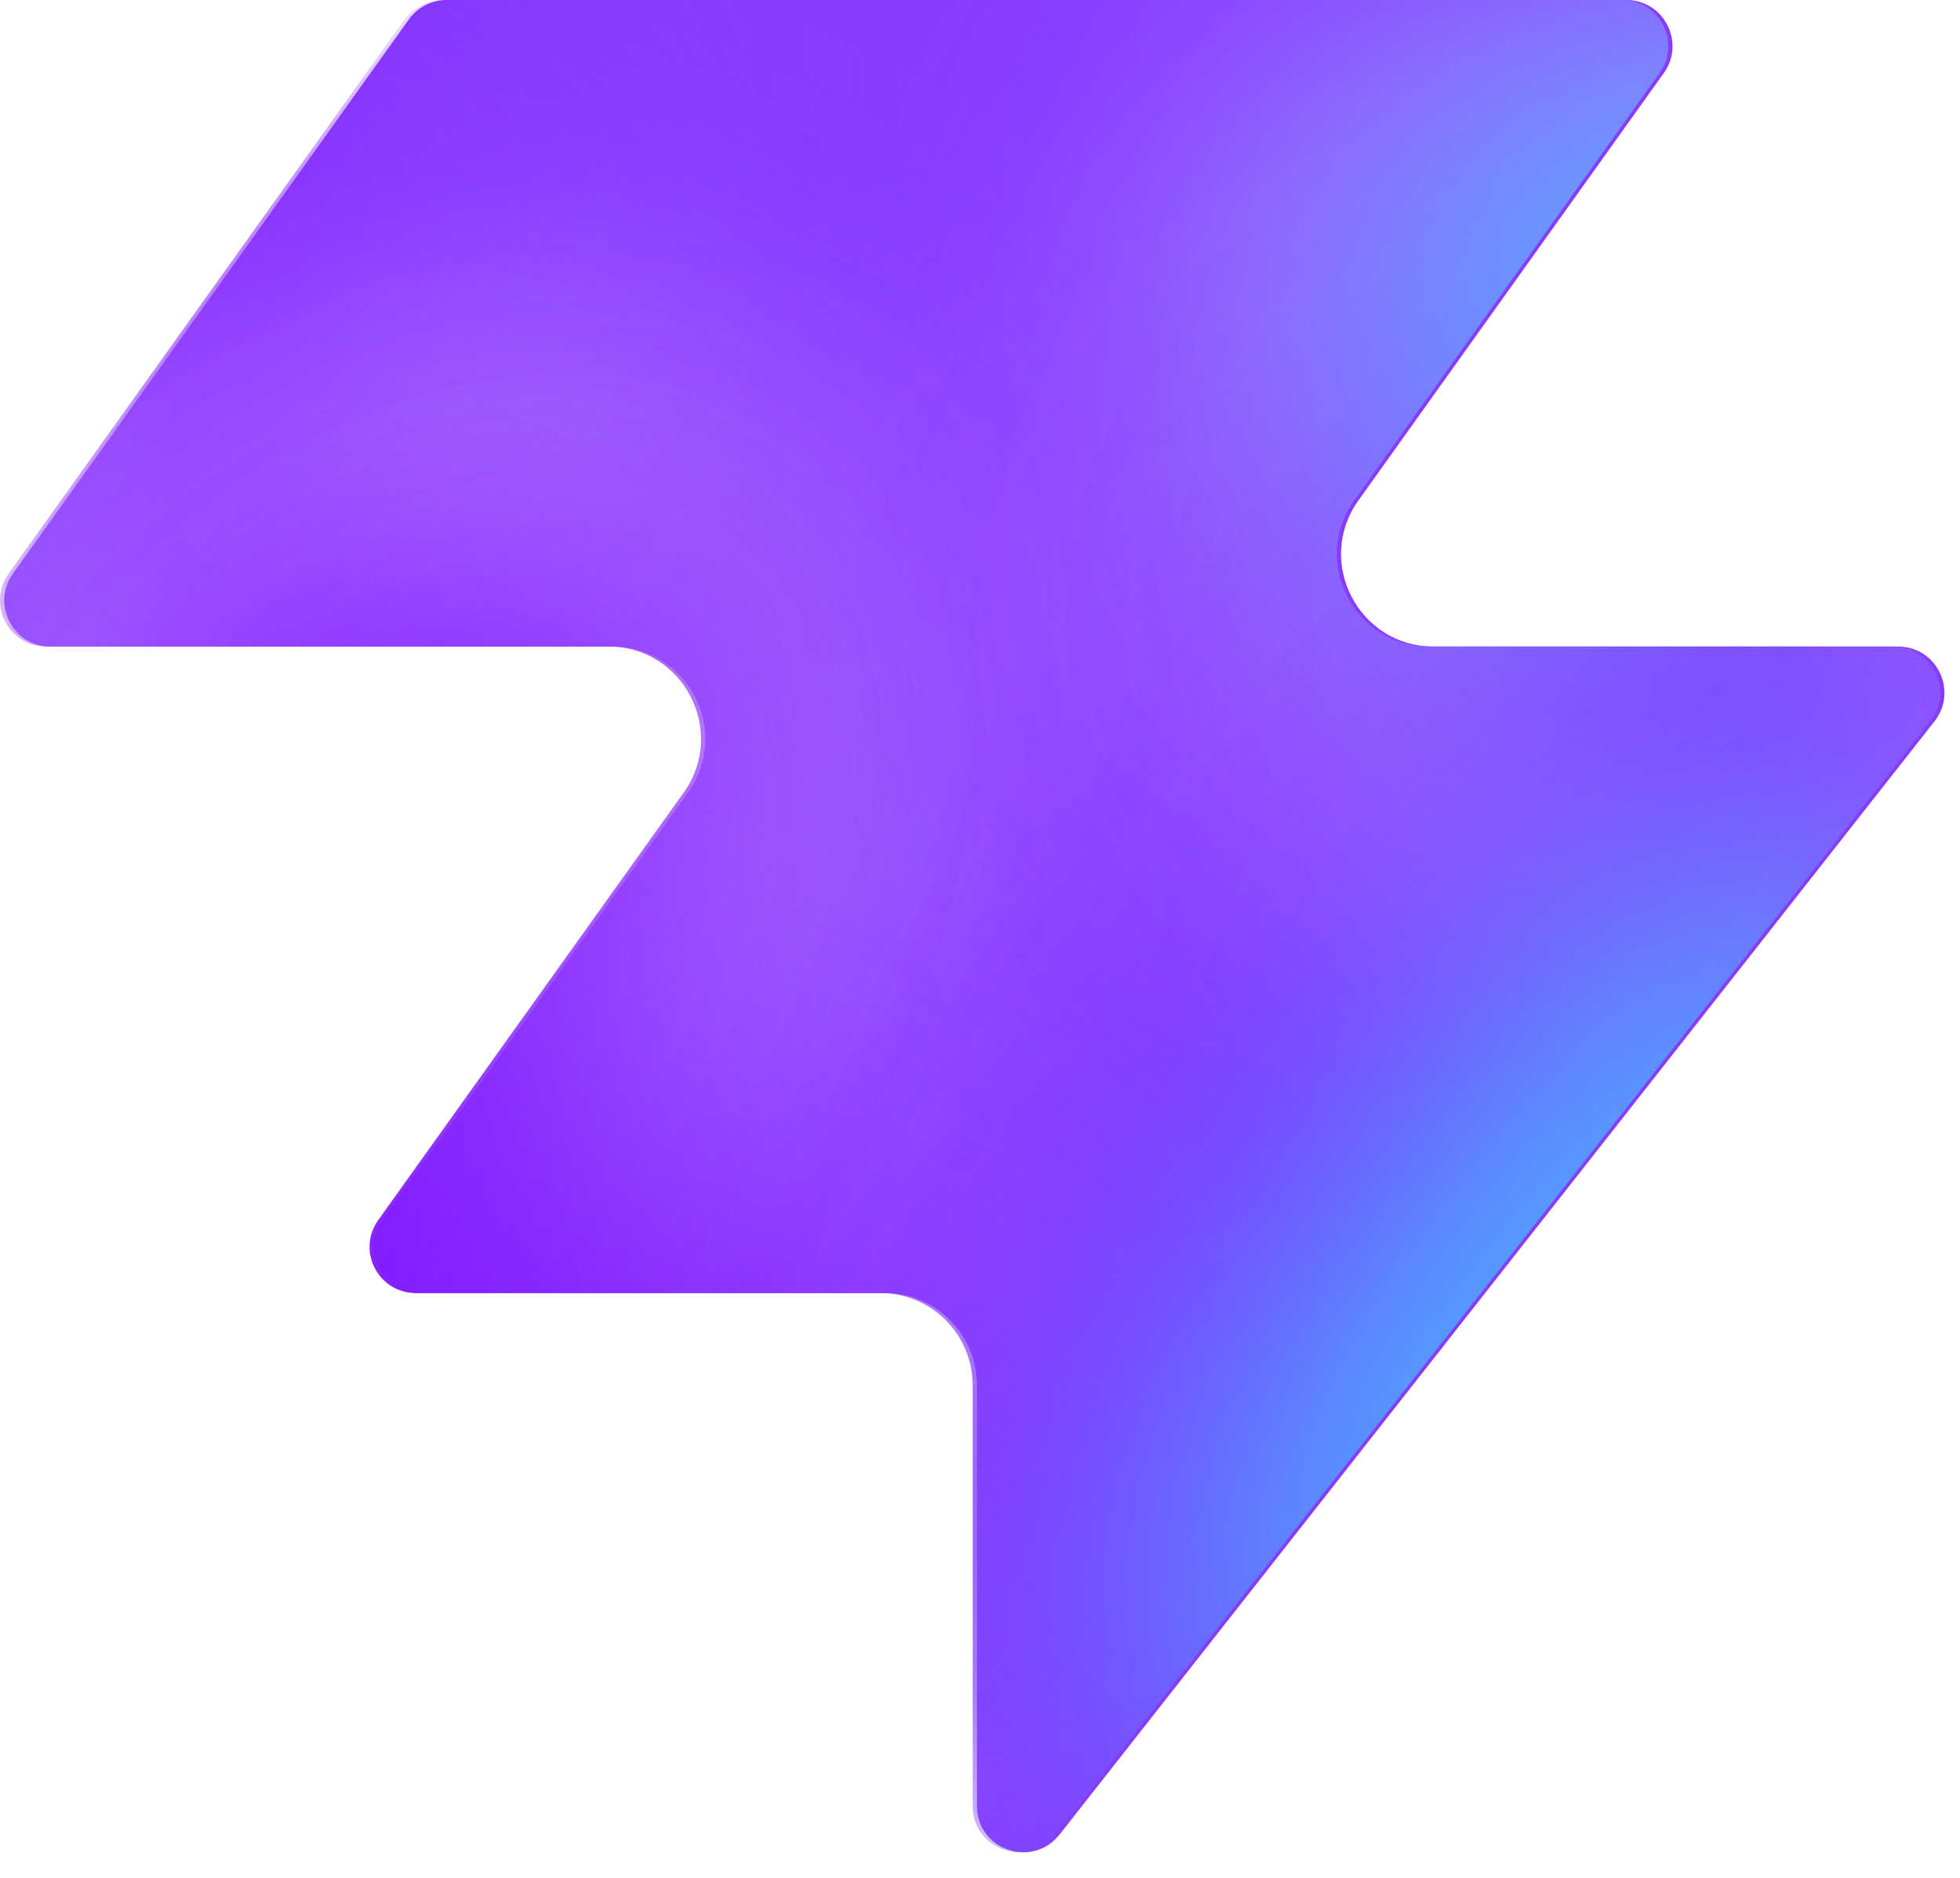
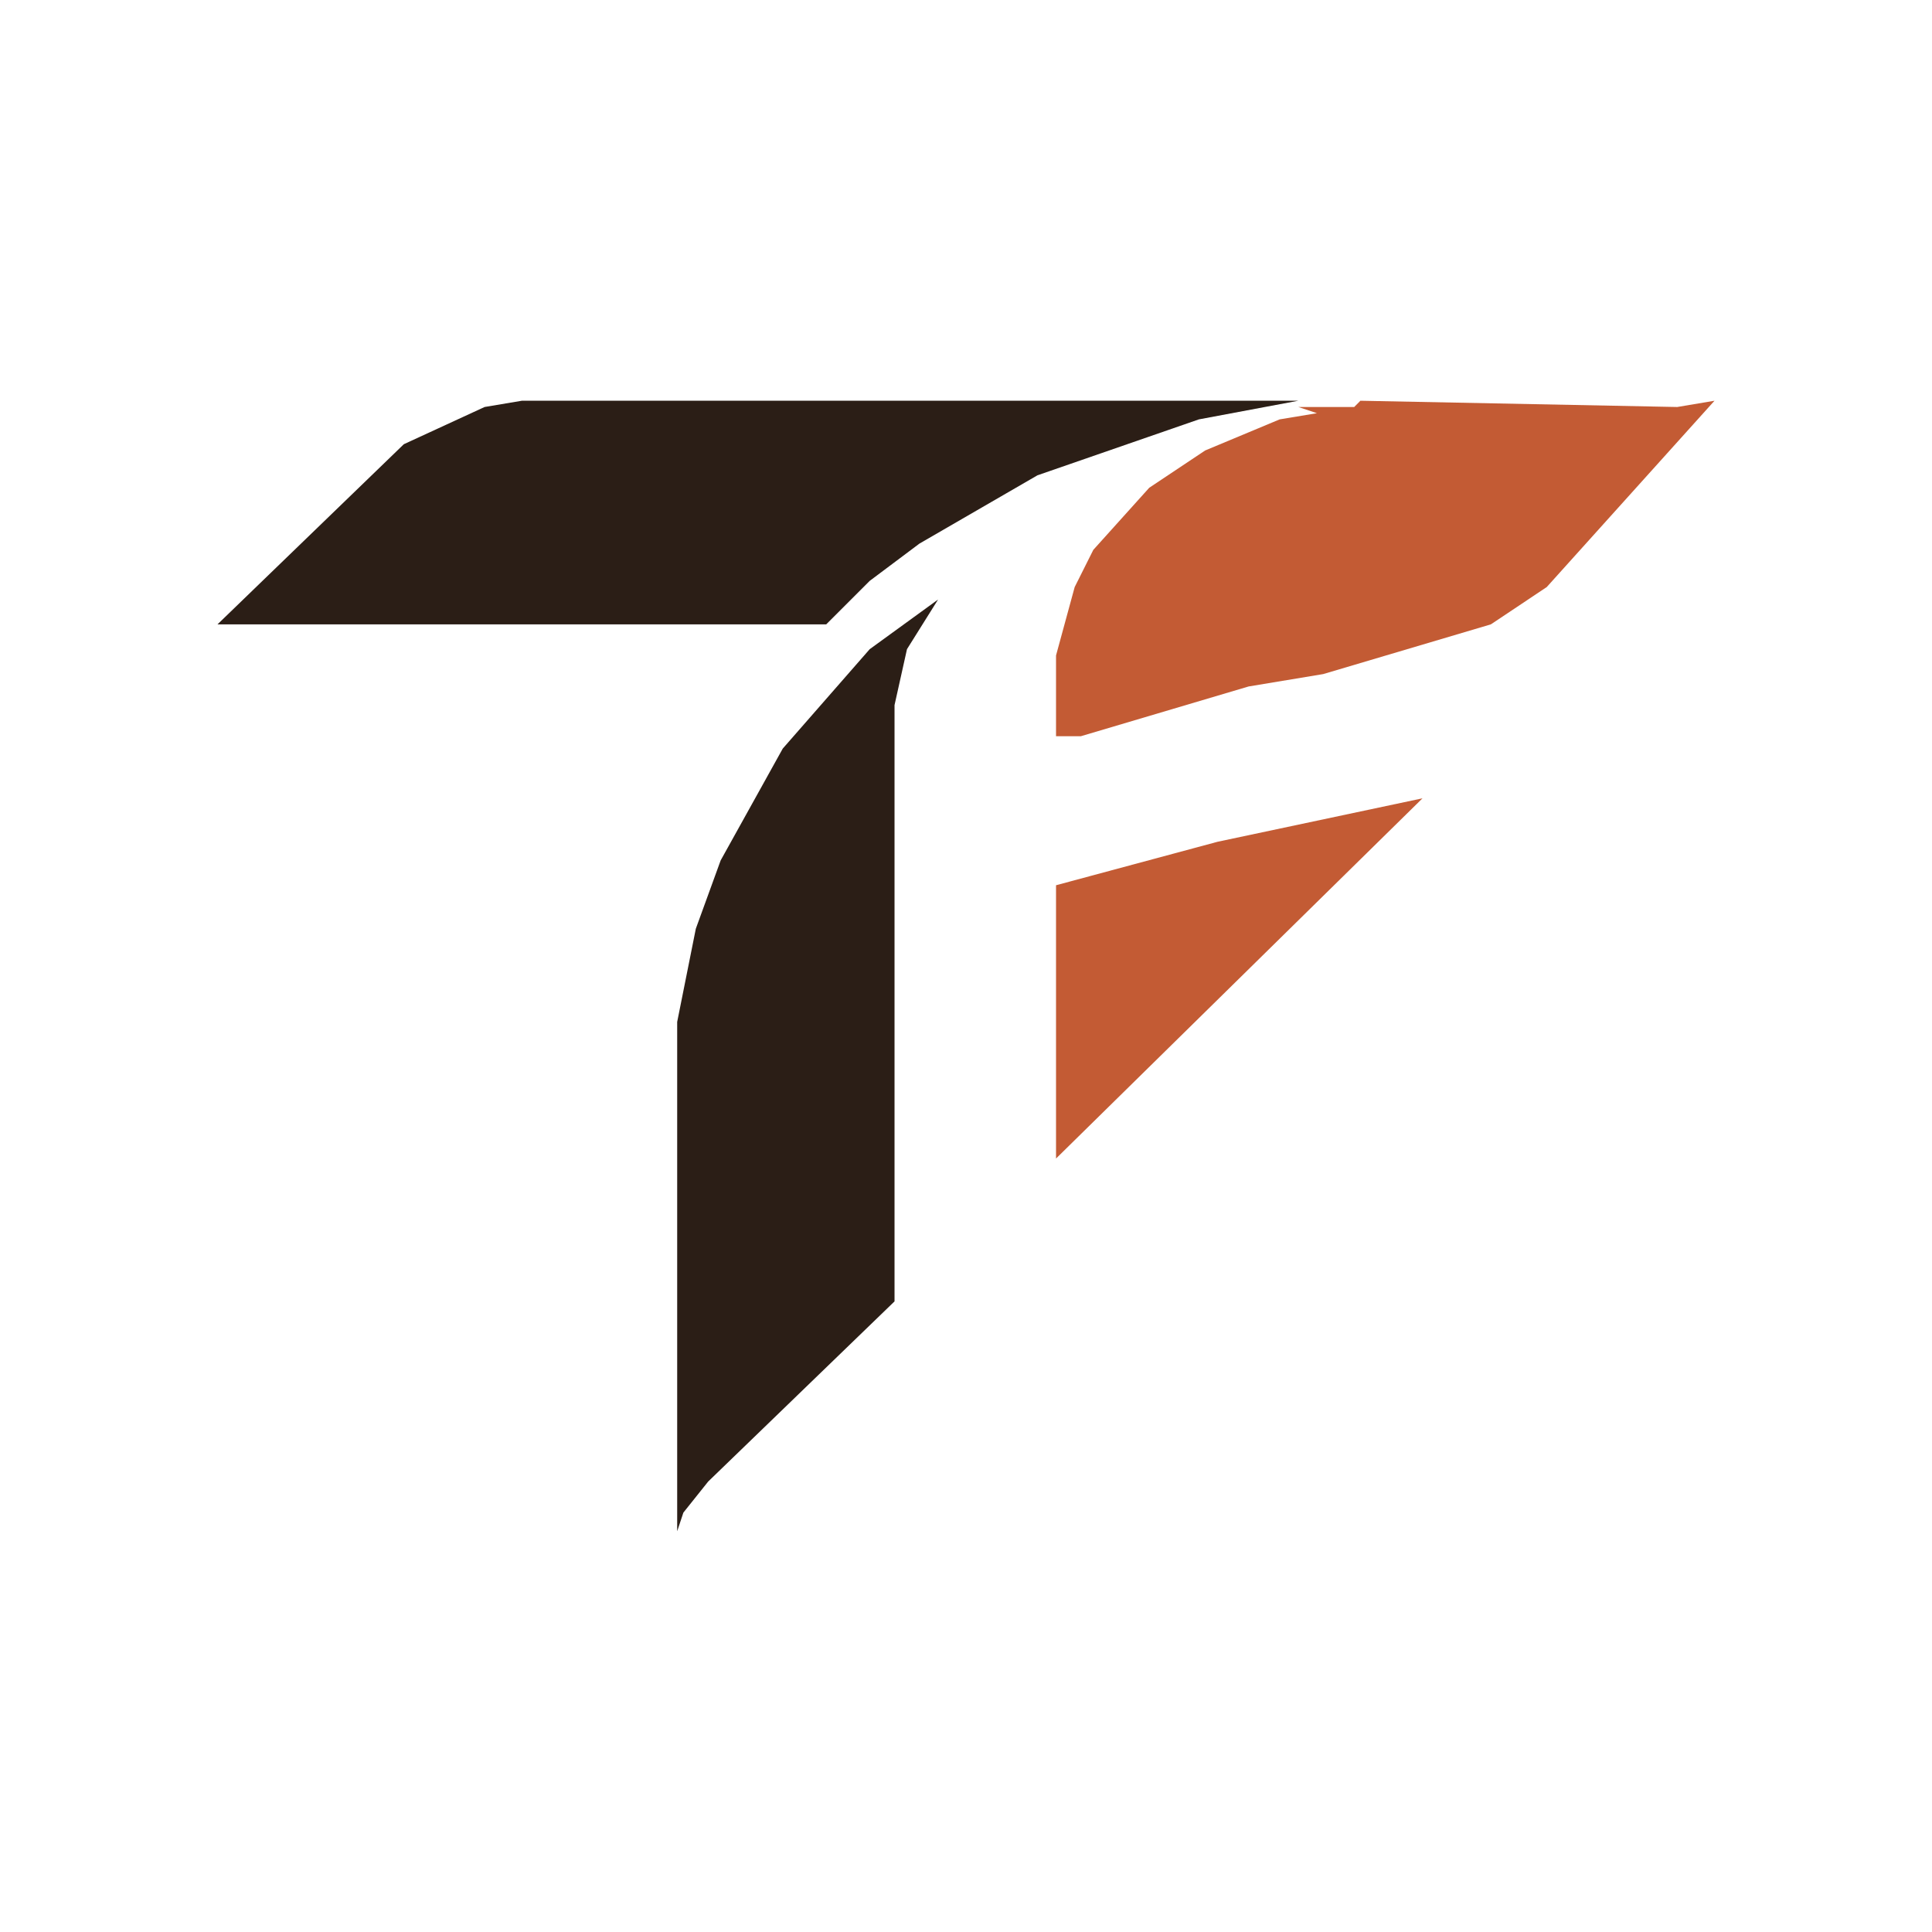
- <svg xmlns="http://www.w3.org/2000/svg" width="48" height="46" fill="none" viewBox="0 0 48 46">
-   <path fill="#863bff" d="M25.946 44.938c-.664.845-2.021.375-2.021-.698V33.937a2.26 2.26 0 0 0-2.262-2.262H10.287c-.92 0-1.456-1.04-.92-1.788l7.48-10.471c1.07-1.497 0-3.578-1.842-3.578H1.237c-.92 0-1.456-1.04-.92-1.788L10.013.474c.214-.297.556-.474.92-.474h28.894c.92 0 1.456 1.04.92 1.788l-7.48 10.471c-1.07 1.498 0 3.579 1.842 3.579h11.377c.943 0 1.473 1.088.89 1.83L25.947 44.94z" style="fill:#863bff;fill:color(display-p3 .525 .23 1);fill-opacity:1" />
-   <mask id="a" width="48" height="46" x="0" y="0" maskUnits="userSpaceOnUse" style="mask-type:alpha">
-     <path fill="#000" d="M25.842 44.938c-.664.844-2.021.375-2.021-.698V33.937a2.26 2.26 0 0 0-2.262-2.262H10.183c-.92 0-1.456-1.04-.92-1.788l7.48-10.471c1.07-1.498 0-3.579-1.842-3.579H1.133c-.92 0-1.456-1.04-.92-1.787L9.91.473c.214-.297.556-.474.92-.474h28.894c.92 0 1.456 1.04.92 1.788l-7.48 10.471c-1.07 1.498 0 3.578 1.842 3.578h11.377c.943 0 1.473 1.088.89 1.832L25.843 44.94z" style="fill:#000;fill-opacity:1" />
-   </mask>
-   <g mask="url(#a)">
-     <g filter="url(#b)">
-       <ellipse cx="5.508" cy="14.704" fill="#ede6ff" rx="5.508" ry="14.704" style="fill:#ede6ff;fill:color(display-p3 .927 .903 1);fill-opacity:1" transform="matrix(.00324 1 1 -.00324 -4.47 31.516)" />
-     </g>
-     <g filter="url(#c)">
-       <ellipse cx="10.399" cy="29.851" fill="#ede6ff" rx="10.399" ry="29.851" style="fill:#ede6ff;fill:color(display-p3 .927 .903 1);fill-opacity:1" transform="matrix(.00324 1 1 -.00324 -39.328 7.883)" />
-     </g>
-     <g filter="url(#d)">
-       <ellipse cx="5.508" cy="30.487" fill="#7e14ff" rx="5.508" ry="30.487" style="fill:#7e14ff;fill:color(display-p3 .492 .077 1);fill-opacity:1" transform="rotate(89.814 -25.913 -14.639)scale(1 -1)" />
-     </g>
-     <g filter="url(#e)">
-       <ellipse cx="5.508" cy="30.599" fill="#7e14ff" rx="5.508" ry="30.599" style="fill:#7e14ff;fill:color(display-p3 .492 .077 1);fill-opacity:1" transform="rotate(89.814 -32.644 -3.334)scale(1 -1)" />
-     </g>
-     <g filter="url(#f)">
-       <ellipse cx="5.508" cy="30.599" fill="#7e14ff" rx="5.508" ry="30.599" style="fill:#7e14ff;fill:color(display-p3 .492 .077 1);fill-opacity:1" transform="matrix(.00324 1 1 -.00324 -34.34 30.47)" />
-     </g>
-     <g filter="url(#g)">
-       <ellipse cx="14.072" cy="22.078" fill="#ede6ff" rx="14.072" ry="22.078" style="fill:#ede6ff;fill:color(display-p3 .927 .903 1);fill-opacity:1" transform="rotate(93.35 24.506 48.493)scale(-1 1)" />
-     </g>
-     <g filter="url(#h)">
-       <ellipse cx="3.47" cy="21.501" fill="#7e14ff" rx="3.47" ry="21.501" style="fill:#7e14ff;fill:color(display-p3 .492 .077 1);fill-opacity:1" transform="rotate(89.009 28.708 47.59)scale(-1 1)" />
-     </g>
-     <g filter="url(#i)">
-       <ellipse cx="3.47" cy="21.501" fill="#7e14ff" rx="3.47" ry="21.501" style="fill:#7e14ff;fill:color(display-p3 .492 .077 1);fill-opacity:1" transform="rotate(89.009 28.708 47.59)scale(-1 1)" />
-     </g>
-     <g filter="url(#j)">
-       <ellipse cx=".387" cy="8.972" fill="#7e14ff" rx="4.407" ry="29.108" style="fill:#7e14ff;fill:color(display-p3 .492 .077 1);fill-opacity:1" transform="rotate(39.51 .387 8.972)" />
-     </g>
-     <g filter="url(#k)">
-       <ellipse cx="47.523" cy="-6.092" fill="#7e14ff" rx="4.407" ry="29.108" style="fill:#7e14ff;fill:color(display-p3 .492 .077 1);fill-opacity:1" transform="rotate(37.892 47.523 -6.092)" />
-     </g>
-     <g filter="url(#l)">
-       <ellipse cx="41.412" cy="6.333" fill="#47bfff" rx="5.971" ry="9.665" style="fill:#47bfff;fill:color(display-p3 .28 .748 1);fill-opacity:1" transform="rotate(37.892 41.412 6.333)" />
-     </g>
-     <g filter="url(#m)">
-       <ellipse cx="-1.879" cy="38.332" fill="#7e14ff" rx="4.407" ry="29.108" style="fill:#7e14ff;fill:color(display-p3 .492 .077 1);fill-opacity:1" transform="rotate(37.892 -1.88 38.332)" />
-     </g>
-     <g filter="url(#n)">
-       <ellipse cx="-1.879" cy="38.332" fill="#7e14ff" rx="4.407" ry="29.108" style="fill:#7e14ff;fill:color(display-p3 .492 .077 1);fill-opacity:1" transform="rotate(37.892 -1.88 38.332)" />
-     </g>
-     <g filter="url(#o)">
-       <ellipse cx="35.651" cy="29.907" fill="#7e14ff" rx="4.407" ry="29.108" style="fill:#7e14ff;fill:color(display-p3 .492 .077 1);fill-opacity:1" transform="rotate(37.892 35.651 29.907)" />
-     </g>
-     <g filter="url(#p)">
-       <ellipse cx="38.418" cy="32.4" fill="#47bfff" rx="5.971" ry="15.297" style="fill:#47bfff;fill:color(display-p3 .28 .748 1);fill-opacity:1" transform="rotate(37.892 38.418 32.4)" />
-     </g>
-   </g>
-   <defs>
-     <filter id="b" width="60.045" height="41.654" x="-19.77" y="16.149" color-interpolation-filters="sRGB" filterUnits="userSpaceOnUse">
-       <feFlood flood-opacity="0" result="BackgroundImageFix" />
-       <feBlend in="SourceGraphic" in2="BackgroundImageFix" result="shape" />
-       <feGaussianBlur result="effect1_foregroundBlur_2002_17158" stdDeviation="7.659" />
-     </filter>
-     <filter id="c" width="90.34" height="51.437" x="-54.613" y="-7.533" color-interpolation-filters="sRGB" filterUnits="userSpaceOnUse">
-       <feFlood flood-opacity="0" result="BackgroundImageFix" />
-       <feBlend in="SourceGraphic" in2="BackgroundImageFix" result="shape" />
-       <feGaussianBlur result="effect1_foregroundBlur_2002_17158" stdDeviation="7.659" />
-     </filter>
-     <filter id="d" width="79.355" height="29.4" x="-49.64" y="2.03" color-interpolation-filters="sRGB" filterUnits="userSpaceOnUse">
-       <feFlood flood-opacity="0" result="BackgroundImageFix" />
-       <feBlend in="SourceGraphic" in2="BackgroundImageFix" result="shape" />
-       <feGaussianBlur result="effect1_foregroundBlur_2002_17158" stdDeviation="4.596" />
-     </filter>
-     <filter id="e" width="79.579" height="29.4" x="-45.045" y="20.029" color-interpolation-filters="sRGB" filterUnits="userSpaceOnUse">
-       <feFlood flood-opacity="0" result="BackgroundImageFix" />
-       <feBlend in="SourceGraphic" in2="BackgroundImageFix" result="shape" />
-       <feGaussianBlur result="effect1_foregroundBlur_2002_17158" stdDeviation="4.596" />
-     </filter>
-     <filter id="f" width="79.579" height="29.4" x="-43.513" y="21.178" color-interpolation-filters="sRGB" filterUnits="userSpaceOnUse">
-       <feFlood flood-opacity="0" result="BackgroundImageFix" />
-       <feBlend in="SourceGraphic" in2="BackgroundImageFix" result="shape" />
-       <feGaussianBlur result="effect1_foregroundBlur_2002_17158" stdDeviation="4.596" />
-     </filter>
-     <filter id="g" width="74.749" height="58.852" x="15.756" y="-17.901" color-interpolation-filters="sRGB" filterUnits="userSpaceOnUse">
-       <feFlood flood-opacity="0" result="BackgroundImageFix" />
-       <feBlend in="SourceGraphic" in2="BackgroundImageFix" result="shape" />
-       <feGaussianBlur result="effect1_foregroundBlur_2002_17158" stdDeviation="7.659" />
-     </filter>
-     <filter id="h" width="61.377" height="25.362" x="23.548" y="2.284" color-interpolation-filters="sRGB" filterUnits="userSpaceOnUse">
-       <feFlood flood-opacity="0" result="BackgroundImageFix" />
-       <feBlend in="SourceGraphic" in2="BackgroundImageFix" result="shape" />
-       <feGaussianBlur result="effect1_foregroundBlur_2002_17158" stdDeviation="4.596" />
-     </filter>
-     <filter id="i" width="61.377" height="25.362" x="23.548" y="2.284" color-interpolation-filters="sRGB" filterUnits="userSpaceOnUse">
-       <feFlood flood-opacity="0" result="BackgroundImageFix" />
-       <feBlend in="SourceGraphic" in2="BackgroundImageFix" result="shape" />
-       <feGaussianBlur result="effect1_foregroundBlur_2002_17158" stdDeviation="4.596" />
-     </filter>
-     <filter id="j" width="56.045" height="63.649" x="-27.636" y="-22.853" color-interpolation-filters="sRGB" filterUnits="userSpaceOnUse">
-       <feFlood flood-opacity="0" result="BackgroundImageFix" />
-       <feBlend in="SourceGraphic" in2="BackgroundImageFix" result="shape" />
-       <feGaussianBlur result="effect1_foregroundBlur_2002_17158" stdDeviation="4.596" />
-     </filter>
-     <filter id="k" width="54.814" height="64.646" x="20.116" y="-38.415" color-interpolation-filters="sRGB" filterUnits="userSpaceOnUse">
-       <feFlood flood-opacity="0" result="BackgroundImageFix" />
-       <feBlend in="SourceGraphic" in2="BackgroundImageFix" result="shape" />
-       <feGaussianBlur result="effect1_foregroundBlur_2002_17158" stdDeviation="4.596" />
-     </filter>
-     <filter id="l" width="33.541" height="35.313" x="24.641" y="-11.323" color-interpolation-filters="sRGB" filterUnits="userSpaceOnUse">
-       <feFlood flood-opacity="0" result="BackgroundImageFix" />
-       <feBlend in="SourceGraphic" in2="BackgroundImageFix" result="shape" />
-       <feGaussianBlur result="effect1_foregroundBlur_2002_17158" stdDeviation="4.596" />
-     </filter>
-     <filter id="m" width="54.814" height="64.646" x="-29.286" y="6.009" color-interpolation-filters="sRGB" filterUnits="userSpaceOnUse">
-       <feFlood flood-opacity="0" result="BackgroundImageFix" />
-       <feBlend in="SourceGraphic" in2="BackgroundImageFix" result="shape" />
-       <feGaussianBlur result="effect1_foregroundBlur_2002_17158" stdDeviation="4.596" />
-     </filter>
-     <filter id="n" width="54.814" height="64.646" x="-29.286" y="6.009" color-interpolation-filters="sRGB" filterUnits="userSpaceOnUse">
-       <feFlood flood-opacity="0" result="BackgroundImageFix" />
-       <feBlend in="SourceGraphic" in2="BackgroundImageFix" result="shape" />
-       <feGaussianBlur result="effect1_foregroundBlur_2002_17158" stdDeviation="4.596" />
-     </filter>
-     <filter id="o" width="54.814" height="64.646" x="8.244" y="-2.416" color-interpolation-filters="sRGB" filterUnits="userSpaceOnUse">
-       <feFlood flood-opacity="0" result="BackgroundImageFix" />
-       <feBlend in="SourceGraphic" in2="BackgroundImageFix" result="shape" />
-       <feGaussianBlur result="effect1_foregroundBlur_2002_17158" stdDeviation="4.596" />
-     </filter>
-     <filter id="p" width="39.409" height="43.623" x="18.713" y="10.588" color-interpolation-filters="sRGB" filterUnits="userSpaceOnUse">
-       <feFlood flood-opacity="0" result="BackgroundImageFix" />
-       <feBlend in="SourceGraphic" in2="BackgroundImageFix" result="shape" />
-       <feGaussianBlur result="effect1_foregroundBlur_2002_17158" stdDeviation="4.596" />
-     </filter>
-   </defs>
+ <svg xmlns="http://www.w3.org/2000/svg" viewBox="0 0 256 256" width="256" height="256" fill="none">
+   <path fill="#2B1E16" fill-rule="evenodd" d="M 124.3 79.44 L 115.24 86.02 L 103.72 99.19 L 95.49 114.01 L 92.2 123.06 L 89.73 135.41 L 89.73 202.9 L 90.55 200.43 L 93.84 196.31 L 118.53 172.44 L 118.53 93.43 L 120.18 86.02 Z M 28.82 82.73 L 109.48 82.73 L 115.24 76.97 L 121.83 72.03 L 137.47 62.98 L 158.86 55.57 L 172.03 53.1 L 177.79 53.1 L 69.15 53.1 L 64.21 53.93 L 53.51 58.86 Z" />
+   <path fill="#C35B34" fill-rule="evenodd" d="M 188.49 105.78 L 161.33 111.54 L 139.93 117.3 L 139.93 153.51 Z M 227.18 53.1 L 222.24 53.93 L 180.26 53.1 L 179.44 53.93 L 172.03 53.93 L 174.5 54.75 L 169.56 55.57 L 159.69 59.69 L 152.28 64.63 L 144.87 72.86 L 142.4 77.79 L 139.93 86.85 L 139.93 97.55 L 143.23 97.55 L 165.45 90.96 L 175.33 89.32 L 197.55 82.73 L 204.95 77.79 Z" />
</svg>
